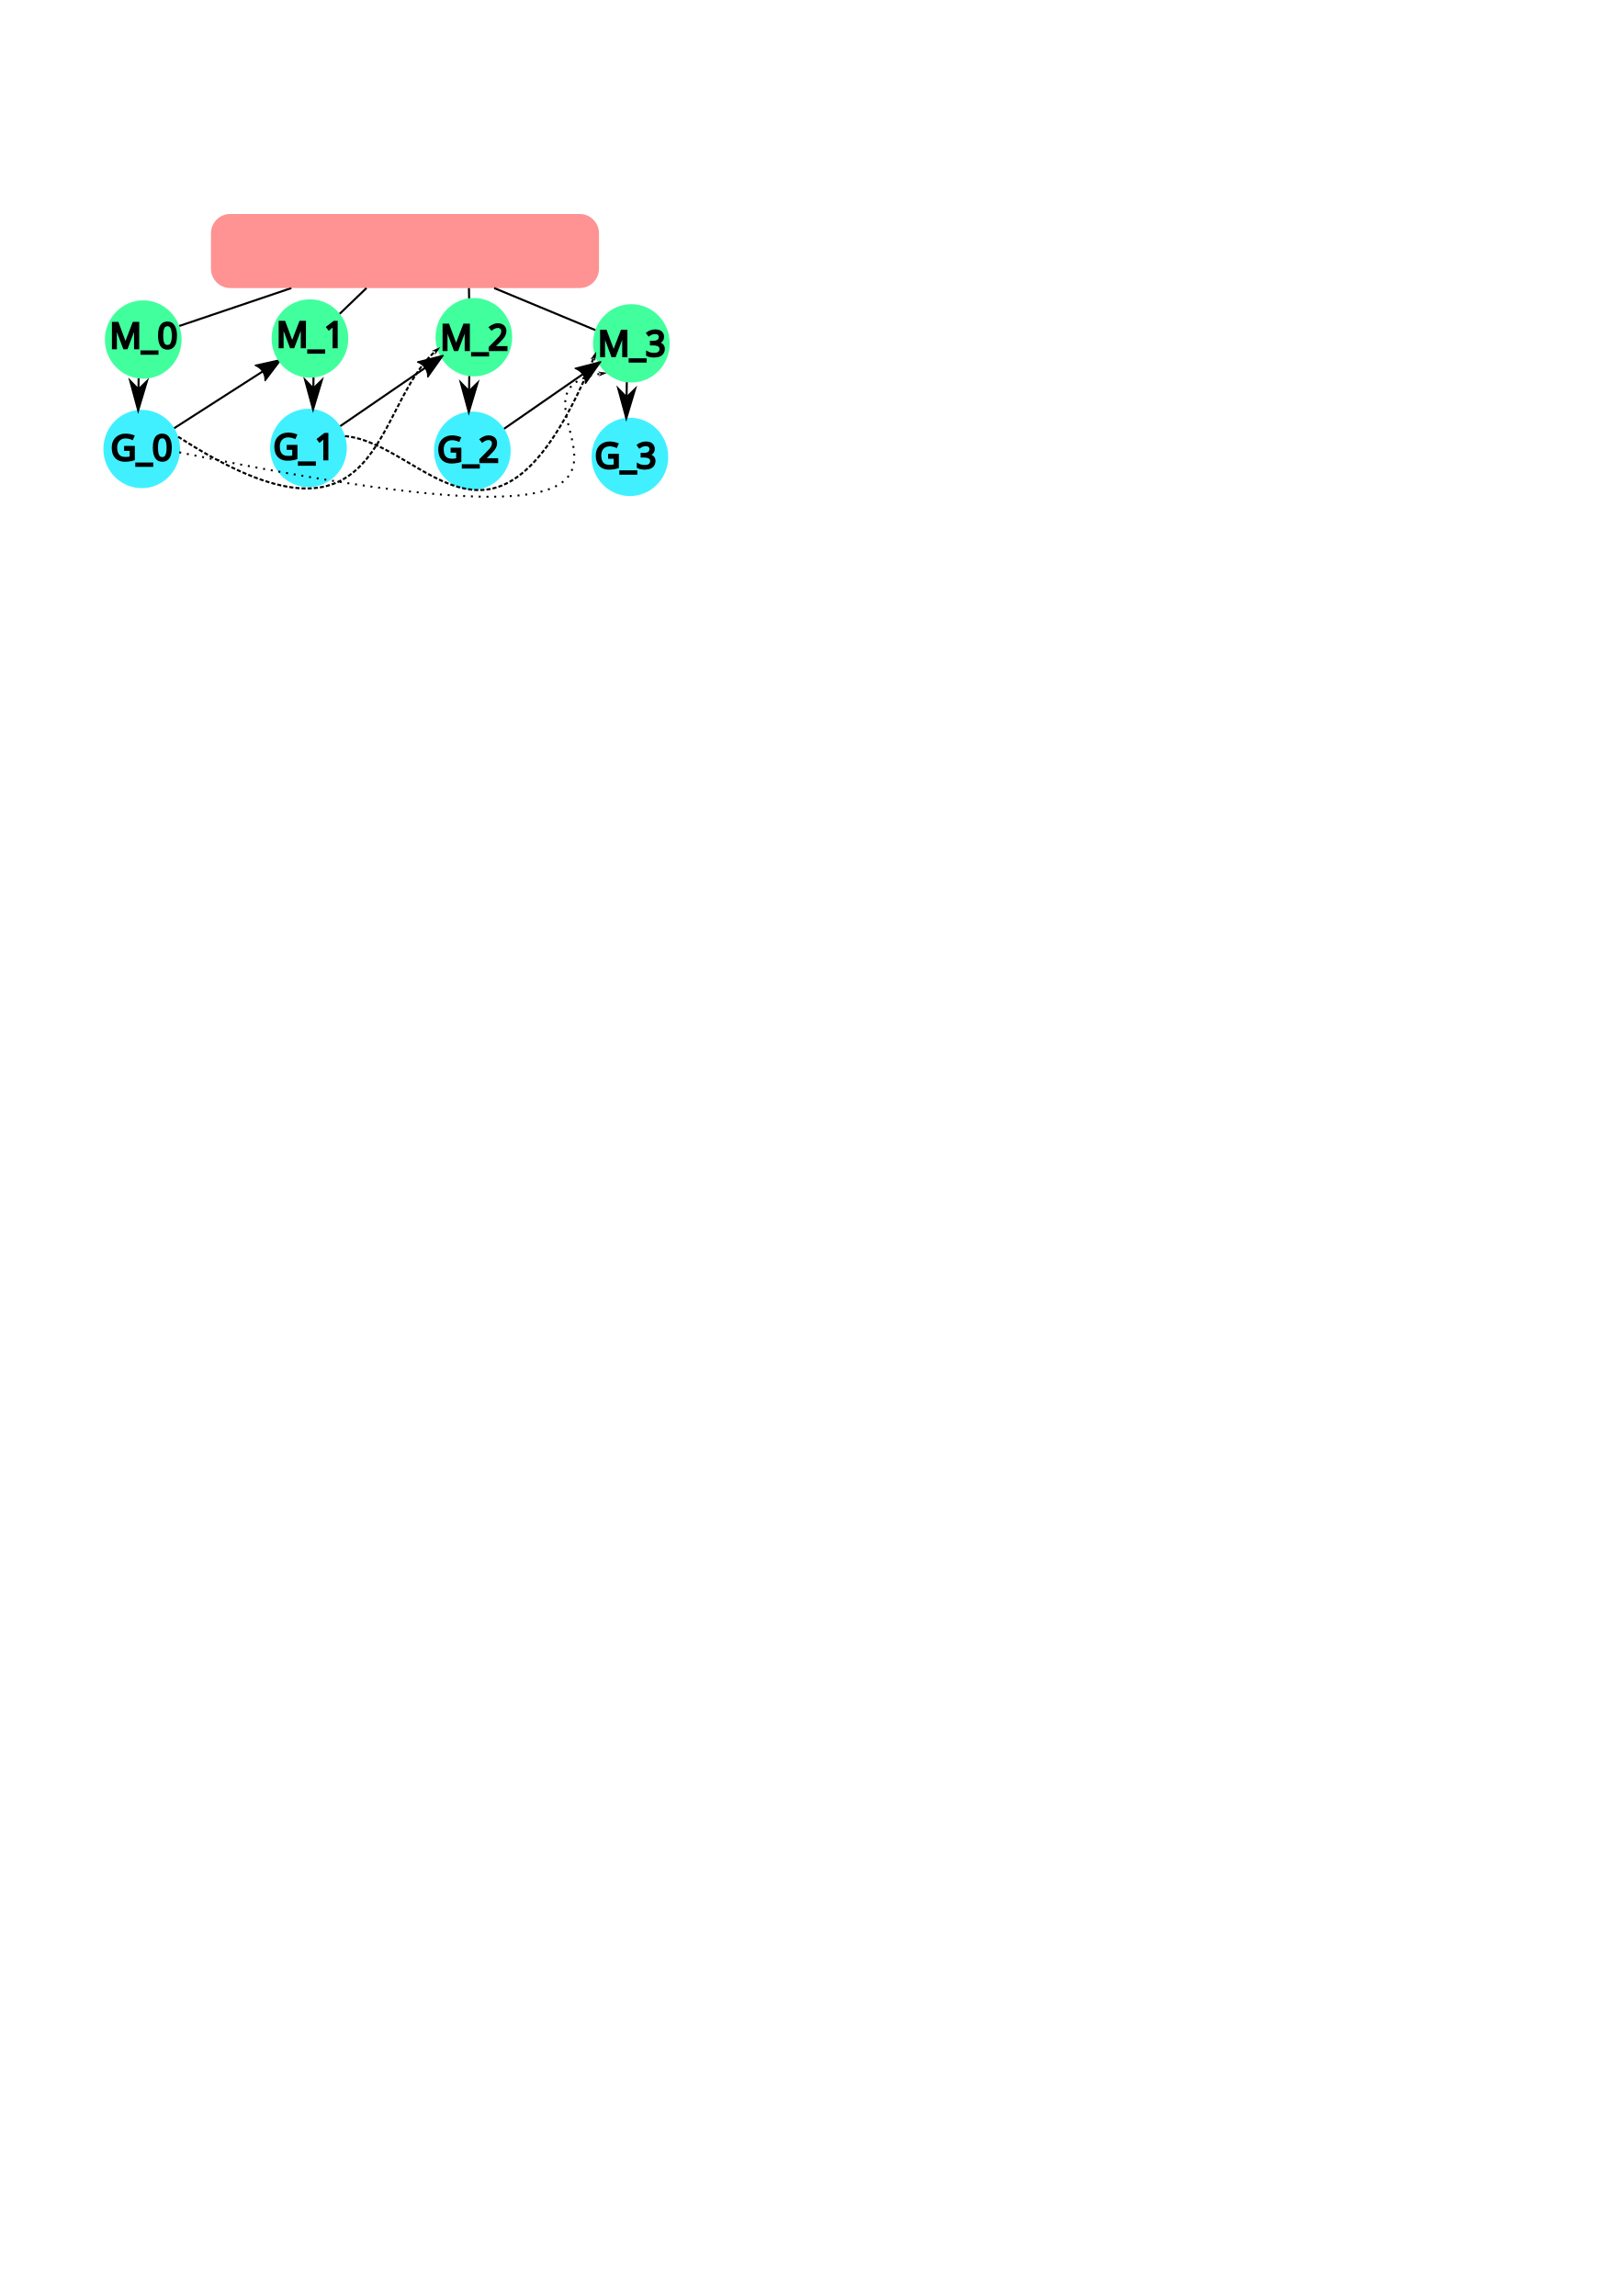
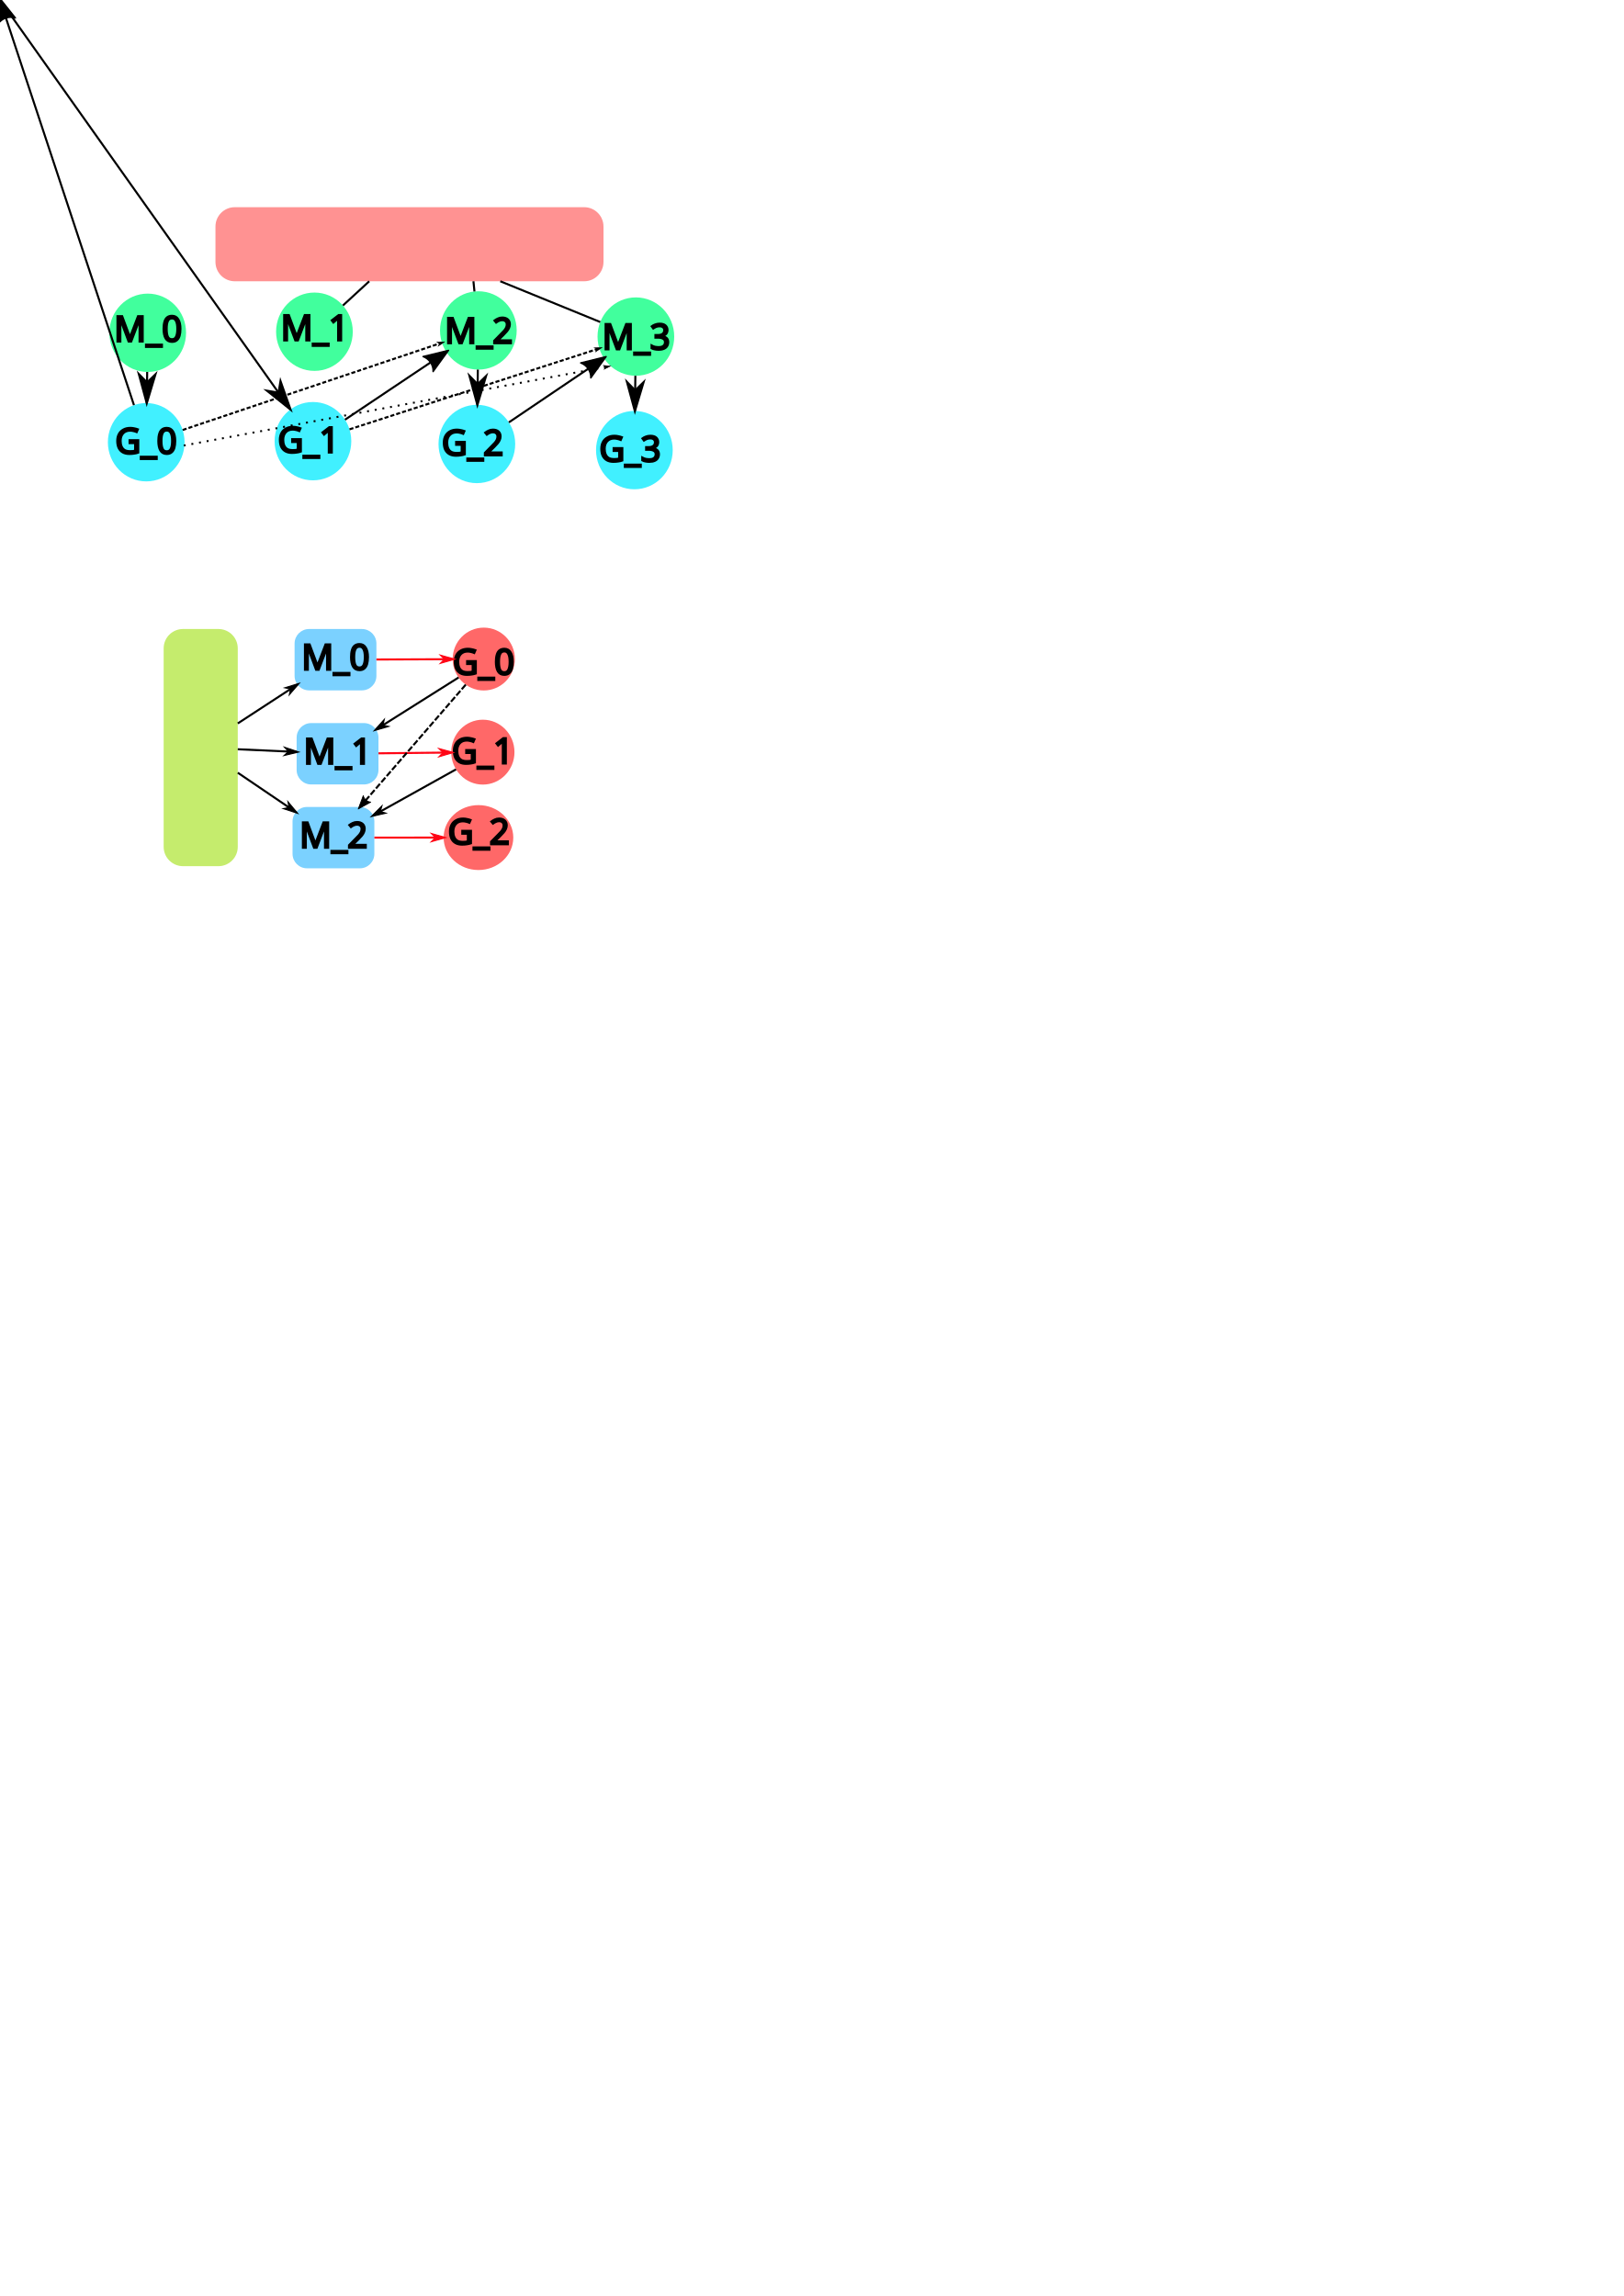
<svg xmlns="http://www.w3.org/2000/svg" width="210mm" height="297mm" viewBox="0 0 210 297" version="1.1" id="svg8">
  <defs id="defs2">
+     <marker orient="auto" refY="0.0" refX="0.0" id="Arrow2Mend" style="overflow:visible;">
+       <path id="path4599" style="fill-rule:evenodd;stroke-width:0.625;stroke-linejoin:round;stroke:#000000;stroke-opacity:1;fill:#000000;fill-opacity:1" d="M 8.719,4.034 L -2.207,0.016 L 8.719,-4.002 C 6.973,-1.63 6.983,1.616 8.719,4.034 z " transform="scale(0.6) rotate(180) translate(0,0)" />
+     </marker>
+     <marker style="overflow:visible;" id="marker4882" refX="0.0" refY="0.0" orient="auto">
+       <path transform="scale(0.4) rotate(180) translate(10,0)" style="fill-rule:evenodd;stroke:#000000;stroke-width:1pt;stroke-opacity:1;fill:#000000;fill-opacity:1" d="M 0.0,0.0 L 5.0,-5.0 L -12.5,0.0 L 5.0,5.0 L 0.0,0.0 z " id="path4880" />
+     </marker>
+     <marker orient="auto" refY="0.0" refX="0.0" id="marker4878" style="overflow:visible;">
+       <path id="path4876" d="M 0.0,0.0 L 5.0,-5.0 L -12.5,0.0 L 5.0,5.0 L 0.0,0.0 z " style="fill-rule:evenodd;stroke:#000000;stroke-width:1pt;stroke-opacity:1;fill:#000000;fill-opacity:1" transform="scale(0.4) rotate(180) translate(10,0)" />
+     </marker>
+     <marker style="overflow:visible;" id="marker4870" refX="0.0" refY="0.0" orient="auto">
+       <path transform="scale(0.4) rotate(180) translate(10,0)" style="fill-rule:evenodd;stroke:#ff0515;stroke-width:1pt;stroke-opacity:1;fill:#ff0515;fill-opacity:1" d="M 0.0,0.0 L 5.0,-5.0 L -12.5,0.0 L 5.0,5.0 L 0.0,0.0 z " id="path4868" />
+     </marker>
+     <marker style="overflow:visible;" id="marker4866" refX="0.0" refY="0.0" orient="auto">
+       <path transform="scale(0.4) rotate(180) translate(10,0)" style="fill-rule:evenodd;stroke:#ff0515;stroke-width:1pt;stroke-opacity:1;fill:#ff0515;fill-opacity:1" d="M 0.0,0.0 L 5.0,-5.0 L -12.5,0.0 L 5.0,5.0 L 0.0,0.0 z " id="path4864" />
+     </marker>
+     <marker orient="auto" refY="0.0" refX="0.0" id="marker4862" style="overflow:visible;">
+       <path id="path4860" d="M 0.0,0.0 L 5.0,-5.0 L -12.5,0.0 L 5.0,5.0 L 0.0,0.0 z " style="fill-rule:evenodd;stroke:#ff0515;stroke-width:1pt;stroke-opacity:1;fill:#ff0515;fill-opacity:1" transform="scale(0.4) rotate(180) translate(10,0)" />
+     </marker>
+     <marker style="overflow:visible" id="marker4852" refX="0.0" refY="0.0" orient="auto">
+       <path transform="scale(0.2) translate(6,0)" style="fill-rule:evenodd;stroke:#000000;stroke-width:1pt;stroke-opacity:1;fill:#000000;fill-opacity:1" d="M 0,-7.071 L -7.071,0 L 0,7.071 L 7.071,0 L 0,-7.071 z " id="path4850" />
+     </marker>
+     <marker style="overflow:visible" id="marker4848" refX="0.0" refY="0.0" orient="auto">
+       <path transform="scale(0.2) translate(6,0)" style="fill-rule:evenodd;stroke:#000000;stroke-width:1pt;stroke-opacity:1;fill:#000000;fill-opacity:1" d="M 0,-7.071 L -7.071,0 L 0,7.071 L 7.071,0 L 0,-7.071 z " id="path4846" />
+     </marker>
+     <marker style="overflow:visible;" id="marker4842" refX="0.0" refY="0.0" orient="auto">
+       <path transform="scale(0.4) rotate(180) translate(10,0)" style="fill-rule:evenodd;stroke:#000000;stroke-width:1pt;stroke-opacity:1;fill:#000000;fill-opacity:1" d="M 0.0,0.0 L 5.0,-5.0 L -12.5,0.0 L 5.0,5.0 L 0.0,0.0 z " id="path4840" />
+     </marker>
+     <marker style="overflow:visible;" id="marker4838" refX="0.0" refY="0.0" orient="auto">
+       <path transform="scale(0.4) rotate(180) translate(10,0)" style="fill-rule:evenodd;stroke:#000000;stroke-width:1pt;stroke-opacity:1;fill:#000000;fill-opacity:1" d="M 0.0,0.0 L 5.0,-5.0 L -12.5,0.0 L 5.0,5.0 L 0.0,0.0 z " id="path4836" />
+     </marker>
+     <marker orient="auto" refY="0.0" refX="0.0" id="Arrow1Mend" style="overflow:visible;">
+       <path id="path4581" d="M 0.0,0.0 L 5.0,-5.0 L -12.5,0.0 L 5.0,5.0 L 0.0,0.0 z " style="fill-rule:evenodd;stroke:#000000;stroke-width:1pt;stroke-opacity:1;fill:#000000;fill-opacity:1" transform="scale(0.4) rotate(180) translate(10,0)" />
+     </marker>
    <marker style="overflow:visible" id="marker5123" refX="0.0" refY="0.0" orient="auto">
      <g style="stroke:#000000;stroke-opacity:1;fill:#000000;fill-opacity:1" transform="scale(-1.2)" id="g5121">
        <path style="fill:#000000;fill-rule:evenodd;stroke:#000000;stroke-width:0.8;stroke-linecap:round;stroke-opacity:1;fill-opacity:1" d="M -3.805,-3.959 L 0.544,0" id="path5109" />
        <path style="fill:#000000;fill-rule:evenodd;stroke:#000000;stroke-width:0.8;stroke-linecap:round;stroke-opacity:1;fill-opacity:1" d="M -1.287,-3.959 L 3.062,0" id="path5111" />
        <path style="fill:#000000;fill-rule:evenodd;stroke:#000000;stroke-width:0.8;stroke-linecap:round;stroke-opacity:1;fill-opacity:1" d="M 1.305,-3.959 L 5.654,0" id="path5113" />
        <path style="fill:#000000;fill-rule:evenodd;stroke:#000000;stroke-width:0.8;stroke-linecap:round;stroke-opacity:1;fill-opacity:1" d="M -3.805,4.178 L 0.544,0.22" id="path5115" />
        <path style="fill:#000000;fill-rule:evenodd;stroke:#000000;stroke-width:0.8;stroke-linecap:round;stroke-opacity:1;fill-opacity:1" d="M -1.287,4.178 L 3.062,0.22" id="path5117" />
        <path style="fill:#000000;fill-rule:evenodd;stroke:#000000;stroke-width:0.8;stroke-linecap:round;stroke-opacity:1;fill-opacity:1" d="M 1.305,4.178 L 5.654,0.22" id="path5119" />
      </g>
    </marker>
    <marker orient="auto" refY="0.0" refX="0.0" id="marker5099" style="overflow:visible;">
      <path id="path5097" d="M 0.0,0.0 L 5.0,-5.0 L -12.5,0.0 L 5.0,5.0 L 0.0,0.0 z " style="fill-rule:evenodd;stroke:#000000;stroke-width:1pt;stroke-opacity:1;fill:#000000;fill-opacity:1" transform="scale(0.2) rotate(180) translate(6,0)" />
    </marker>
    <marker orient="auto" refY="0.0" refX="0.0" id="marker5093" style="overflow:visible;">
      <path id="path5091" d="M 0.0,0.0 L 5.0,-5.0 L -12.5,0.0 L 5.0,5.0 L 0.0,0.0 z " style="fill-rule:evenodd;stroke:#000000;stroke-width:1pt;stroke-opacity:1;fill:#000000;fill-opacity:1" transform="scale(0.2) rotate(180) translate(6,0)" />
    </marker>
    <marker orient="auto" refY="0.0" refX="0.0" id="marker5085" style="overflow:visible;">
      <path id="path4837" d="M 0.0,0.0 L 5.0,-5.0 L -12.5,0.0 L 5.0,5.0 L 0.0,0.0 z " style="fill-rule:evenodd;stroke:#000000;stroke-width:1pt;stroke-opacity:1;fill:#000000;fill-opacity:1" transform="scale(0.2) rotate(180) translate(6,0)" />
    </marker>
    <marker orient="auto" refY="0.0" refX="0.0" id="marker6987" style="overflow:visible;">
      <path id="path6985" style="fill-rule:evenodd;stroke-width:0.625;stroke-linejoin:round;stroke:#000000;stroke-opacity:1;fill:#000000;fill-opacity:1" d="M 8.719,4.034 L -2.207,0.016 L 8.719,-4.002 C 6.973,-1.63 6.983,1.616 8.719,4.034 z " transform="scale(1.1) rotate(180) translate(1,0)" />
    </marker>
    <marker style="overflow:visible;" id="marker6869" refX="0.0" refY="0.0" orient="auto">
      <path transform="scale(1.1) rotate(180) translate(1,0)" d="M 8.719,4.034 L -2.207,0.016 L 8.719,-4.002 C 6.973,-1.63 6.983,1.616 8.719,4.034 z " style="fill-rule:evenodd;stroke-width:0.625;stroke-linejoin:round;stroke:#000000;stroke-opacity:1;fill:#000000;fill-opacity:1" id="path6867" />
    </marker>
    <marker orient="auto" refY="0.0" refX="0.0" id="Arrow1Send" style="overflow:visible;">
      <path id="path4304" d="M 0.0,0.0 L 5.0,-5.0 L -12.5,0.0 L 5.0,5.0 L 0.0,0.0 z " style="fill-rule:evenodd;stroke:#000000;stroke-width:1pt;stroke-opacity:1;fill:#000000;fill-opacity:1" transform="scale(0.2) rotate(180) translate(6,0)" />
    </marker>
    <marker orient="auto" refY="0.0" refX="0.0" id="marker6285" style="overflow:visible;">
      <path id="path6283" style="fill-rule:evenodd;stroke-width:0.625;stroke-linejoin:round;stroke:#000000;stroke-opacity:1;fill:#000000;fill-opacity:1" d="M 8.719,4.034 L -2.207,0.016 L 8.719,-4.002 C 6.973,-1.63 6.983,1.616 8.719,4.034 z " transform="scale(1.1) rotate(180) translate(1,0)" />
    </marker>
    <marker orient="auto" refY="0.0" refX="0.0" id="marker6213" style="overflow:visible;">
      <path id="path6211" style="fill-rule:evenodd;stroke-width:0.625;stroke-linejoin:round;stroke:#000000;stroke-opacity:1;fill:#000000;fill-opacity:1" d="M 8.719,4.034 L -2.207,0.016 L 8.719,-4.002 C 6.973,-1.63 6.983,1.616 8.719,4.034 z " transform="scale(1.1) rotate(180) translate(1,0)" />
    </marker>
    <marker orient="auto" refY="0.0" refX="0.0" id="Arrow2Lend" style="overflow:visible;">
      <path id="path4310" style="fill-rule:evenodd;stroke-width:0.625;stroke-linejoin:round;stroke:#000000;stroke-opacity:1;fill:#000000;fill-opacity:1" d="M 8.719,4.034 L -2.207,0.016 L 8.719,-4.002 C 6.973,-1.63 6.983,1.616 8.719,4.034 z " transform="scale(1.1) rotate(180) translate(1,0)" />
    </marker>
    <marker orient="auto" refY="0.0" refX="0.0" id="Arrow1Lend" style="overflow:visible;">
      <path id="path4292" d="M 0.0,0.0 L 5.0,-5.0 L -12.5,0.0 L 5.0,5.0 L 0.0,0.0 z " style="fill-rule:evenodd;stroke:#000000;stroke-width:1pt;stroke-opacity:1;fill:#000000;fill-opacity:1" transform="scale(0.8) rotate(180) translate(12.5,0)" />
    </marker>
    <marker orient="auto" refY="0" refX="0" id="Arrow1Lend-5" style="overflow:visible">
      <path id="path4292-3" d="M 0,0 5,-5 -12.5,0 5,5 Z" style="fill:#000000;fill-opacity:1;fill-rule:evenodd;stroke:#000000;stroke-width:1pt;stroke-opacity:1" transform="matrix(-0.8,0,0,-0.8,-10,0)" />
    </marker>
    <marker orient="auto" refY="0" refX="0" id="Arrow1Lend-9" style="overflow:visible">
      <path id="path4292-36" d="M 0,0 5,-5 -12.5,0 5,5 Z" style="fill:#000000;fill-opacity:1;fill-rule:evenodd;stroke:#000000;stroke-width:1pt;stroke-opacity:1" transform="matrix(-0.8,0,0,-0.8,-10,0)" />
    </marker>
    <marker orient="auto" refY="0" refX="0" id="Arrow1Lend-0" style="overflow:visible">
      <path id="path4292-2" d="M 0,0 5,-5 -12.5,0 5,5 Z" style="fill:#000000;fill-opacity:1;fill-rule:evenodd;stroke:#000000;stroke-width:1pt;stroke-opacity:1" transform="matrix(-0.8,0,0,-0.8,-10,0)" />
    </marker>
    <marker orient="auto" refY="0" refX="0" id="Arrow1Lend-6" style="overflow:visible">
      <path id="path4292-1" d="M 0,0 5,-5 -12.5,0 5,5 Z" style="fill:#000000;fill-opacity:1;fill-rule:evenodd;stroke:#000000;stroke-width:1pt;stroke-opacity:1" transform="matrix(-0.8,0,0,-0.8,-10,0)" />
    </marker>
    <marker orient="auto" refY="0" refX="0" id="Arrow1Lend-9-5" style="overflow:visible">
      <path id="path4292-36-0" d="M 0,0 5,-5 -12.5,0 5,5 Z" style="fill:#000000;fill-opacity:1;fill-rule:evenodd;stroke:#000000;stroke-width:1pt;stroke-opacity:1" transform="matrix(-0.8,0,0,-0.8,-10,0)" />
    </marker>
    <marker orient="auto" refY="0" refX="0" id="Arrow1Lend-9-0" style="overflow:visible">
      <path id="path4292-36-6" d="M 0,0 5,-5 -12.5,0 5,5 Z" style="fill:#000000;fill-opacity:1;fill-rule:evenodd;stroke:#000000;stroke-width:1pt;stroke-opacity:1" transform="matrix(-0.8,0,0,-0.8,-10,0)" />
    </marker>
  </defs>
  <g id="layer1">
-     <path style="fill:none;fill-rule:evenodd;stroke:#000000;stroke-width:0.265px;stroke-linecap:butt;stroke-linejoin:miter;stroke-opacity:1" d="M 37.685,37.262 23.178,42.17" id="path6447" />
-     <rect style="fill:#ff4141;fill-opacity:0.573;stroke:#000000;stroke-width:0" id="rect4248" width="50.186" height="9.584" x="27.285" y="27.678" ry="2.503" />
-     <flowRoot xml:space="preserve" id="flowRoot4250" style="font-size:30px;line-height:25px;font-family:Ubuntu;-inkscape-font-specification:'Ubuntu, Normal';letter-spacing:0px;word-spacing:0px;writing-mode:lr-tb;fill:#000000;fill-opacity:1;stroke:#000000;stroke-width:0;stroke-linecap:butt;stroke-linejoin:miter;stroke-miterlimit:4;stroke-dasharray:none;stroke-opacity:1" transform="matrix(0.2645833,0,0,0.2645833,18.26512,-31.80311)">
+     <path style="fill:none;fill-rule:evenodd;stroke:#000000;stroke-width:0.265px;stroke-linecap:butt;stroke-linejoin:miter;stroke-opacity:1" d="M 0,0 V 0" id="path6447" />
+     <rect style="fill:#ff4141;fill-opacity:0.573;stroke:#000000;stroke-width:0" id="rect4248" width="50.186" height="9.584" x="27.866" y="26.801" ry="2.503" />
+     <flowRoot xml:space="preserve" id="flowRoot4250" style="font-size:30px;line-height:25px;font-family:Ubuntu;-inkscape-font-specification:'Ubuntu, Normal';letter-spacing:0px;word-spacing:0px;writing-mode:lr-tb;fill:#000000;fill-opacity:1;stroke:#000000;stroke-width:0;stroke-linecap:butt;stroke-linejoin:miter;stroke-miterlimit:4;stroke-dasharray:none;stroke-opacity:1" transform="matrix(0.2645833,0,0,0.2645833,18.84542,-32.67955)">
      <flowRegion id="flowRegion4252" style="fill:#000000;fill-opacity:1;stroke-width:0;stroke-miterlimit:4;stroke-dasharray:none">
        <rect id="rect4254" width="124.447" height="36.082" x="70.041" y="228.642" style="fill:#000000;fill-opacity:1;stroke-width:0;stroke-miterlimit:4;stroke-dasharray:none" />
      </flowRegion>
      <flowPara id="flowPara4256" style="font-size:24px">Examples</flowPara>
    </flowRoot>
-     <ellipse style="fill:#41ff9d;fill-opacity:1;stroke:#000000;stroke-width:0;stroke-miterlimit:4;stroke-dasharray:none" id="path4258" cx="18.525" cy="43.923" rx="4.959" ry="5.067" />
-     <text xml:space="preserve" style="font-size:7.938px;line-height:6.615px;font-family:Ubuntu;-inkscape-font-specification:'Ubuntu, Normal';letter-spacing:0px;word-spacing:0px;writing-mode:lr-tb;fill:none;stroke:#000000;stroke-width:0.265px;stroke-linecap:butt;stroke-linejoin:miter;stroke-opacity:1" x="14.157" y="45.052" id="text4262">
-       <tspan id="tspan4260" x="14.157" y="45.052" style="font-size:4.586px;fill:#000000;fill-opacity:1;stroke-width:0.265px">M_0</tspan>
+     <ellipse style="fill:#41ff9d;fill-opacity:1;stroke:#000000;stroke-width:0;stroke-miterlimit:4;stroke-dasharray:none" id="path4258" cx="19.105" cy="43.047" rx="4.959" ry="5.067" />
+     <text xml:space="preserve" style="font-size:7.938px;line-height:6.615px;font-family:Ubuntu;-inkscape-font-specification:'Ubuntu, Normal';letter-spacing:0px;word-spacing:0px;writing-mode:lr-tb;fill:none;stroke:#000000;stroke-width:0.265px;stroke-linecap:butt;stroke-linejoin:miter;stroke-opacity:1" x="14.737" y="44.176" id="text4262">
+       <tspan id="tspan4260" x="14.737" y="44.176" style="font-size:4.586px;fill:#000000;fill-opacity:1;stroke-width:0.265px">M_0</tspan>
    </text>
-     <ellipse style="fill:#41f0ff;fill-opacity:1;stroke:#000000;stroke-width:0;stroke-miterlimit:4;stroke-dasharray:none" id="path4258-3" cx="18.332" cy="58.081" rx="4.959" ry="5.067" />
-     <text xml:space="preserve" style="font-size:7.938px;line-height:6.615px;font-family:Ubuntu;-inkscape-font-specification:'Ubuntu, Normal';letter-spacing:0px;word-spacing:0px;writing-mode:lr-tb;fill:none;stroke:#000000;stroke-width:0.265px;stroke-linecap:butt;stroke-linejoin:miter;stroke-opacity:1" x="14.304" y="59.551" id="text4262-6">
-       <tspan id="tspan4260-7" x="14.304" y="59.551" style="font-size:4.586px;fill:#000000;fill-opacity:1;stroke-width:0.265px">G_0</tspan>
+     <ellipse style="fill:#41f0ff;fill-opacity:1;stroke:#000000;stroke-width:0;stroke-miterlimit:4;stroke-dasharray:none" id="path4258-3" cx="18.912" cy="57.205" rx="4.959" ry="5.067" />
+     <text xml:space="preserve" style="font-size:7.938px;line-height:6.615px;font-family:Ubuntu;-inkscape-font-specification:'Ubuntu, Normal';letter-spacing:0px;word-spacing:0px;writing-mode:lr-tb;fill:none;stroke:#000000;stroke-width:0.265px;stroke-linecap:butt;stroke-linejoin:miter;stroke-opacity:1" x="14.884" y="58.674" id="text4262-6">
+       <tspan id="tspan4260-7" x="14.884" y="58.674" style="font-size:4.586px;fill:#000000;fill-opacity:1;stroke-width:0.265px">G_0</tspan>
    </text>
-     <path style="fill:none;fill-rule:evenodd;stroke:#000000;stroke-width:0.265;stroke-linecap:butt;stroke-linejoin:miter;stroke-miterlimit:4;stroke-dasharray:none;stroke-dashoffset:0;stroke-opacity:1;marker-end:url(#Arrow1Lend)" d="m 17.927,48.953 -0.056,4.083" id="path4287" />
-     <ellipse style="fill:#41f0ff;fill-opacity:1;stroke:#000000;stroke-width:0;stroke-miterlimit:4;stroke-dasharray:none" id="path4258-3-1" cx="39.893" cy="57.945" rx="4.959" ry="5.067" />
-     <text xml:space="preserve" style="font-size:7.938px;line-height:6.615px;font-family:Ubuntu;-inkscape-font-specification:'Ubuntu, Normal';letter-spacing:0px;word-spacing:0px;writing-mode:lr-tb;fill:none;stroke:#000000;stroke-width:0.265px;stroke-linecap:butt;stroke-linejoin:miter;stroke-opacity:1" x="35.336" y="59.414" id="text4262-6-2">
-       <tspan id="tspan4260-7-7" x="35.336" y="59.414" style="font-size:4.586px;fill:#000000;fill-opacity:1;stroke-width:0.265px">G_1</tspan>
+     <path style="fill:none;fill-rule:evenodd;stroke:#000000;stroke-width:0.265;stroke-linecap:butt;stroke-linejoin:miter;stroke-miterlimit:4;stroke-dasharray:none;stroke-dashoffset:0;stroke-opacity:1;marker-end:url(#Arrow1Lend)" d="m 19.036,48.113 -0.055,4.025" id="path4287" />
+     <ellipse style="fill:#41f0ff;fill-opacity:1;stroke:#000000;stroke-width:0;stroke-miterlimit:4;stroke-dasharray:none" id="path4258-3-1" cx="40.474" cy="57.068" rx="4.959" ry="5.067" />
+     <text xml:space="preserve" style="font-size:7.938px;line-height:6.615px;font-family:Ubuntu;-inkscape-font-specification:'Ubuntu, Normal';letter-spacing:0px;word-spacing:0px;writing-mode:lr-tb;fill:none;stroke:#000000;stroke-width:0.265px;stroke-linecap:butt;stroke-linejoin:miter;stroke-opacity:1" x="35.916" y="58.538" id="text4262-6-2">
+       <tspan id="tspan4260-7-7" x="35.916" y="58.538" style="font-size:4.586px;fill:#000000;fill-opacity:1;stroke-width:0.265px">G_1</tspan>
    </text>
-     <path style="fill:none;fill-rule:evenodd;stroke:#000000;stroke-width:0.265;stroke-linecap:butt;stroke-linejoin:miter;stroke-miterlimit:4;stroke-dasharray:none;stroke-dashoffset:0;stroke-opacity:1;marker-end:url(#Arrow1Lend-5)" d="m 40.547,48.831 -0.056,4.083" id="path4287-0" />
-     <ellipse style="fill:#41ff9d;fill-opacity:1;stroke:#000000;stroke-width:0;stroke-miterlimit:4;stroke-dasharray:none" id="path4258-0" cx="61.287" cy="43.62" rx="4.959" ry="5.067" />
-     <text xml:space="preserve" style="font-size:7.938px;line-height:6.615px;font-family:Ubuntu;-inkscape-font-specification:'Ubuntu, Normal';letter-spacing:0px;word-spacing:0px;writing-mode:lr-tb;fill:none;stroke:#000000;stroke-width:0.265px;stroke-linecap:butt;stroke-linejoin:miter;stroke-opacity:1" x="56.919" y="45.279" id="text4262-626">
-       <tspan id="tspan4260-1" x="56.919" y="45.279" style="font-size:4.586px;fill:#000000;fill-opacity:1;stroke-width:0.265px">M_2</tspan>
+     <path style="fill:none;fill-rule:evenodd;stroke:#000000;stroke-width:0.265;stroke-linecap:butt;stroke-linejoin:miter;stroke-miterlimit:4;stroke-dasharray:none;stroke-dashoffset:0;stroke-opacity:1;marker-end:url(#Arrow1Lend-5)" d="M 0,0 37.564,52.965" id="path4287-0" />
+     <ellipse style="fill:#41ff9d;fill-opacity:1;stroke:#000000;stroke-width:0;stroke-miterlimit:4;stroke-dasharray:none" id="path4258-0" cx="61.868" cy="42.744" rx="4.959" ry="5.067" />
+     <text xml:space="preserve" style="font-size:7.938px;line-height:6.615px;font-family:Ubuntu;-inkscape-font-specification:'Ubuntu, Normal';letter-spacing:0px;word-spacing:0px;writing-mode:lr-tb;fill:none;stroke:#000000;stroke-width:0.265px;stroke-linecap:butt;stroke-linejoin:miter;stroke-opacity:1" x="57.5" y="44.402" id="text4262-626">
+       <tspan id="tspan4260-1" x="57.5" y="44.402" style="font-size:4.586px;fill:#000000;fill-opacity:1;stroke-width:0.265px">M_2</tspan>
    </text>
-     <ellipse style="fill:#41f0ff;fill-opacity:1;stroke:#000000;stroke-width:0;stroke-miterlimit:4;stroke-dasharray:none" id="path4258-3-8" cx="61.094" cy="58.308" rx="4.959" ry="5.067" />
-     <text xml:space="preserve" style="font-size:7.938px;line-height:6.615px;font-family:Ubuntu;-inkscape-font-specification:'Ubuntu, Normal';letter-spacing:0px;word-spacing:0px;writing-mode:lr-tb;fill:none;stroke:#000000;stroke-width:0.265px;stroke-linecap:butt;stroke-linejoin:miter;stroke-opacity:1" x="56.537" y="59.777" id="text4262-6-7">
-       <tspan id="tspan4260-7-9" x="56.537" y="59.777" style="font-size:4.586px;fill:#000000;fill-opacity:1;stroke-width:0.265px">G_2</tspan>
+     <ellipse style="fill:#41f0ff;fill-opacity:1;stroke:#000000;stroke-width:0;stroke-miterlimit:4;stroke-dasharray:none" id="path4258-3-8" cx="61.674" cy="57.431" rx="4.959" ry="5.067" />
+     <text xml:space="preserve" style="font-size:7.938px;line-height:6.615px;font-family:Ubuntu;-inkscape-font-specification:'Ubuntu, Normal';letter-spacing:0px;word-spacing:0px;writing-mode:lr-tb;fill:none;stroke:#000000;stroke-width:0.265px;stroke-linecap:butt;stroke-linejoin:miter;stroke-opacity:1" x="57.117" y="58.901" id="text4262-6-7">
+       <tspan id="tspan4260-7-9" x="57.117" y="58.901" style="font-size:4.586px;fill:#000000;fill-opacity:1;stroke-width:0.265px">G_2</tspan>
    </text>
-     <path style="fill:none;fill-rule:evenodd;stroke:#000000;stroke-width:0.265;stroke-linecap:butt;stroke-linejoin:miter;stroke-miterlimit:4;stroke-dasharray:none;stroke-dashoffset:0;stroke-opacity:1;marker-end:url(#Arrow1Lend-9)" d="m 60.692,48.65 -0.061,4.612" id="path4287-2" />
-     <ellipse style="fill:#41ff9d;fill-opacity:1;stroke:#000000;stroke-width:0;stroke-miterlimit:4;stroke-dasharray:none" id="path4258-0-3" cx="81.66" cy="44.414" rx="4.959" ry="5.067" />
-     <text xml:space="preserve" style="font-size:7.938px;line-height:6.615px;font-family:Ubuntu;-inkscape-font-specification:'Ubuntu, Normal';letter-spacing:0px;word-spacing:0px;writing-mode:lr-tb;fill:none;stroke:#000000;stroke-width:0.265px;stroke-linecap:butt;stroke-linejoin:miter;stroke-opacity:1" x="77.292" y="46.072" id="text4262-626-6">
-       <tspan id="tspan4260-1-1" x="77.292" y="46.072" style="font-size:4.586px;fill:#000000;fill-opacity:1;stroke-width:0.265px">M_3</tspan>
+     <path style="fill:none;fill-rule:evenodd;stroke:#000000;stroke-width:0.265;stroke-linecap:butt;stroke-linejoin:miter;stroke-miterlimit:4;stroke-dasharray:none;stroke-dashoffset:0;stroke-opacity:1;marker-end:url(#Arrow1Lend-9)" d="m 61.801,47.81 -0.06,4.554" id="path4287-2" />
+     <ellipse style="fill:#41ff9d;fill-opacity:1;stroke:#000000;stroke-width:0;stroke-miterlimit:4;stroke-dasharray:none" id="path4258-0-3" cx="82.241" cy="43.537" rx="4.959" ry="5.067" />
+     <text xml:space="preserve" style="font-size:7.938px;line-height:6.615px;font-family:Ubuntu;-inkscape-font-specification:'Ubuntu, Normal';letter-spacing:0px;word-spacing:0px;writing-mode:lr-tb;fill:none;stroke:#000000;stroke-width:0.265px;stroke-linecap:butt;stroke-linejoin:miter;stroke-opacity:1" x="77.872" y="45.196" id="text4262-626-6">
+       <tspan id="tspan4260-1-1" x="77.872" y="45.196" style="font-size:4.586px;fill:#000000;fill-opacity:1;stroke-width:0.265px">M_3</tspan>
    </text>
-     <ellipse style="fill:#41f0ff;fill-opacity:1;stroke:#000000;stroke-width:0;stroke-miterlimit:4;stroke-dasharray:none" id="path4258-3-8-0" cx="81.467" cy="59.101" rx="4.959" ry="5.067" />
-     <text xml:space="preserve" style="font-size:7.938px;line-height:6.615px;font-family:Ubuntu;-inkscape-font-specification:'Ubuntu, Normal';letter-spacing:0px;word-spacing:0px;writing-mode:lr-tb;fill:none;stroke:#000000;stroke-width:0.265px;stroke-linecap:butt;stroke-linejoin:miter;stroke-opacity:1" x="76.91" y="60.571" id="text4262-6-7-6">
-       <tspan id="tspan4260-7-9-3" x="76.91" y="60.571" style="font-size:4.586px;fill:#000000;fill-opacity:1;stroke-width:0.265px">G_3</tspan>
+     <ellipse style="fill:#41f0ff;fill-opacity:1;stroke:#000000;stroke-width:0;stroke-miterlimit:4;stroke-dasharray:none" id="path4258-3-8-0" cx="82.047" cy="58.225" rx="4.959" ry="5.067" />
+     <text xml:space="preserve" style="font-size:7.938px;line-height:6.615px;font-family:Ubuntu;-inkscape-font-specification:'Ubuntu, Normal';letter-spacing:0px;word-spacing:0px;writing-mode:lr-tb;fill:none;stroke:#000000;stroke-width:0.265px;stroke-linecap:butt;stroke-linejoin:miter;stroke-opacity:1" x="77.49" y="59.694" id="text4262-6-7-6">
+       <tspan id="tspan4260-7-9-3" x="77.49" y="59.694" style="font-size:4.586px;fill:#000000;fill-opacity:1;stroke-width:0.265px">G_3</tspan>
    </text>
-     <path style="fill:none;fill-rule:evenodd;stroke:#000000;stroke-width:0.265;stroke-linecap:butt;stroke-linejoin:miter;stroke-miterlimit:4;stroke-dasharray:none;stroke-dashoffset:0;stroke-opacity:1;marker-end:url(#Arrow1Lend-9-5)" d="m 81.065,49.444 -0.061,4.612" id="path4287-2-2" />
-     <path style="fill:none;fill-rule:evenodd;stroke:#000000;stroke-width:0.265px;stroke-linecap:butt;stroke-linejoin:miter;stroke-opacity:1;marker-end:url(#Arrow2Lend)" d="M 22.532,55.387 36.043,46.72" id="path6143" />
-     <ellipse style="fill:#41ff9d;fill-opacity:1;stroke:#000000;stroke-width:0;stroke-miterlimit:4;stroke-dasharray:none" id="path4258-5" cx="40.087" cy="43.786" rx="4.959" ry="5.067" />
-     <path style="fill:none;fill-rule:evenodd;stroke:#000000;stroke-width:0.265px;stroke-linecap:butt;stroke-linejoin:miter;stroke-opacity:1;marker-end:url(#marker6213)" d="M 44.009,55.119 57.014,46.191" id="path6209" />
-     <text xml:space="preserve" style="font-size:7.938px;line-height:6.615px;font-family:Ubuntu;-inkscape-font-specification:'Ubuntu, Normal';letter-spacing:0px;word-spacing:0px;writing-mode:lr-tb;fill:none;stroke:#000000;stroke-width:0.265px;stroke-linecap:butt;stroke-linejoin:miter;stroke-opacity:1" x="35.718" y="44.916" id="text4262-62">
-       <tspan id="tspan4260-9" x="35.718" y="44.916" style="font-size:4.586px;fill:#000000;fill-opacity:1;stroke-width:0.265px">M_1</tspan>
+     <path style="fill:none;fill-rule:evenodd;stroke:#000000;stroke-width:0.265;stroke-linecap:butt;stroke-linejoin:miter;stroke-miterlimit:4;stroke-dasharray:none;stroke-dashoffset:0;stroke-opacity:1;marker-end:url(#Arrow1Lend-9-5)" d="m 82.174,48.604 -0.06,4.554" id="path4287-2-2" />
+     <path style="fill:none;fill-rule:evenodd;stroke:#000000;stroke-width:0.265px;stroke-linecap:butt;stroke-linejoin:miter;stroke-opacity:1;marker-end:url(#Arrow2Lend)" d="M 17.325,52.404 0,0" id="path6143" />
+     <ellipse style="fill:#41ff9d;fill-opacity:1;stroke:#000000;stroke-width:0;stroke-miterlimit:4;stroke-dasharray:none" id="path4258-5" cx="40.667" cy="42.91" rx="4.959" ry="5.067" />
+     <path style="fill:none;fill-rule:evenodd;stroke:#000000;stroke-width:0.265px;stroke-linecap:butt;stroke-linejoin:miter;stroke-opacity:1;marker-end:url(#marker6213)" d="M 44.621,54.291 57.72,45.521" id="path6209" />
+     <text xml:space="preserve" style="font-size:7.938px;line-height:6.615px;font-family:Ubuntu;-inkscape-font-specification:'Ubuntu, Normal';letter-spacing:0px;word-spacing:0px;writing-mode:lr-tb;fill:none;stroke:#000000;stroke-width:0.265px;stroke-linecap:butt;stroke-linejoin:miter;stroke-opacity:1" x="36.299" y="44.039" id="text4262-62">
+       <tspan id="tspan4260-9" x="36.299" y="44.039" style="font-size:4.586px;fill:#000000;fill-opacity:1;stroke-width:0.265px">M_1</tspan>
    </text>
-     <path style="fill:none;fill-rule:evenodd;stroke:#000000;stroke-width:0.265px;stroke-linecap:butt;stroke-linejoin:miter;stroke-opacity:1;marker-end:url(#marker6285)" d="M 65.197,55.462 77.397,47.003" id="path6281" />
-     <path style="fill:none;fill-rule:evenodd;stroke:#000000;stroke-width:0.265px;stroke-linecap:butt;stroke-linejoin:miter;stroke-opacity:1" d="m 47.398,37.262 -3.462,3.33" id="path6449" />
-     <path style="fill:none;fill-rule:evenodd;stroke:#000000;stroke-width:0.265px;stroke-linecap:butt;stroke-linejoin:miter;stroke-opacity:1" d="m 60.65,37.262 0.023,1.33" id="path6451" />
-     <path style="fill:none;fill-rule:evenodd;stroke:#000000;stroke-width:0.265px;stroke-linecap:butt;stroke-linejoin:miter;stroke-opacity:1" d="m 63.914,37.262 13.081,5.434" id="path6453" />
-     <path style="fill:none;fill-rule:evenodd;stroke:#000000;stroke-width:0.265;stroke-linecap:butt;stroke-linejoin:miter;stroke-miterlimit:4;stroke-dasharray:0.529,0.265;stroke-dashoffset:0;stroke-opacity:1;marker-end:url(#marker5085)" d="M 23.042,56.496 C 50.194,74.031 47.946,52.366 56.577,45.206" id="path4820" />
-     <path style="fill:none;fill-rule:evenodd;stroke:#000000;stroke-width:0.251;stroke-linecap:butt;stroke-linejoin:miter;stroke-miterlimit:4;stroke-dasharray:0.251,0.754;stroke-dashoffset:0;stroke-opacity:1;marker-end:url(#marker5093)" d="M 23.184,58.509 C 103.935,75.146 59.871,50.604 78.052,48.292" id="path5089" />
-     <path style="fill:none;fill-rule:evenodd;stroke:#000000;stroke-width:0.265;stroke-linecap:butt;stroke-linejoin:miter;stroke-miterlimit:4;stroke-dasharray:0.529,0.265;stroke-dashoffset:0;stroke-opacity:1;marker-end:url(#marker5099)" d="M 44.62,56.413 C 55.087,57.356 64.272,76.977 76.933,45.945" id="path5095" />
+     <path style="fill:none;fill-rule:evenodd;stroke:#000000;stroke-width:0.265px;stroke-linecap:butt;stroke-linejoin:miter;stroke-opacity:1;marker-end:url(#marker6285)" d="M 65.811,54.637 78.104,46.332" id="path6281" />
+     <path style="fill:none;fill-rule:evenodd;stroke:#000000;stroke-width:0.265px;stroke-linecap:butt;stroke-linejoin:miter;stroke-opacity:1" d="m 47.754,36.385 -3.403,3.133" id="path6449" />
+     <path style="fill:none;fill-rule:evenodd;stroke:#000000;stroke-width:0.265px;stroke-linecap:butt;stroke-linejoin:miter;stroke-opacity:1" d="m 61.231,36.385 0.132,1.318" id="path6451" />
+     <path style="fill:none;fill-rule:evenodd;stroke:#000000;stroke-width:0.265px;stroke-linecap:butt;stroke-linejoin:miter;stroke-opacity:1" d="m 64.707,36.385 12.928,5.273" id="path6453" />
+     <path style="fill:none;fill-rule:evenodd;stroke:#000000;stroke-width:0.265;stroke-linecap:butt;stroke-linejoin:miter;stroke-miterlimit:4;stroke-dasharray:0.529, 0.265;stroke-dashoffset:0;stroke-opacity:1;marker-end:url(#marker5085)" d="M 23.622,55.619 57.158,44.329" id="path4820" />
+     <path style="fill:none;fill-rule:evenodd;stroke:#000000;stroke-width:0.251;stroke-linecap:butt;stroke-linejoin:miter;stroke-miterlimit:4;stroke-dasharray:0.251, 0.754;stroke-dashoffset:0;stroke-opacity:1;marker-end:url(#marker5093)" d="M 23.764,57.632 78.632,47.415" id="path5089" />
+     <path style="fill:none;fill-rule:evenodd;stroke:#000000;stroke-width:0.265;stroke-linecap:butt;stroke-linejoin:miter;stroke-miterlimit:4;stroke-dasharray:0.529, 0.265;stroke-dashoffset:0;stroke-opacity:1;marker-end:url(#marker5099)" d="M 45.201,55.537 77.513,45.069" id="path5095" />
+     <rect style="fill:#9ade00;fill-opacity:0.573;stroke:#000000;stroke-width:0" id="rect4248-3" width="30.679" height="9.584" x="-112.044" y="21.167" ry="2.503" transform="rotate(-90)" />
+     <flowRoot xml:space="preserve" id="flowRoot4250-6" style="font-size:30px;line-height:25px;font-family:Ubuntu;-inkscape-font-specification:'Ubuntu, Normal';letter-spacing:0px;word-spacing:0px;writing-mode:lr-tb;fill:#000000;fill-opacity:1;stroke:#000000;stroke-width:0;stroke-linecap:butt;stroke-linejoin:miter;stroke-miterlimit:4;stroke-dasharray:none;stroke-opacity:1" transform="matrix(0,-0.2645833,0.2645833,0,-38.1883,129.3019)">
+       <flowRegion id="flowRegion4252-7" style="fill:#000000;fill-opacity:1;stroke-width:0;stroke-miterlimit:4;stroke-dasharray:none">
+         <rect id="rect4254-5" width="124.447" height="36.082" x="70.041" y="228.642" style="fill:#000000;fill-opacity:1;stroke-width:0;stroke-miterlimit:4;stroke-dasharray:none" />
+       </flowRegion>
+       <flowPara id="flowPara4256-3" style="font-size:24px">Examples</flowPara>
+     </flowRoot>
+     <rect style="fill:#19aeff;fill-opacity:0.573;stroke:#000000;stroke-width:0" id="rect4427" width="10.583" height="7.938" x="38.1" y="81.365" ry="1.877" />
+     <text xml:space="preserve" style="font-size:7.938px;line-height:6.615px;font-family:Ubuntu;-inkscape-font-specification:'Ubuntu, Normal';letter-spacing:0px;word-spacing:0px;writing-mode:lr-tb;fill:none;stroke:#000000;stroke-width:0.265px;stroke-linecap:butt;stroke-linejoin:miter;stroke-opacity:1" x="38.988" y="86.64" id="text4262-2">
+       <tspan id="tspan4260-91" x="38.988" y="86.64" style="font-size:4.586px;fill:#000000;fill-opacity:1;stroke-width:0.265px">M_0</tspan>
+     </text>
+     <rect style="fill:#19aeff;fill-opacity:0.573;stroke:#000000;stroke-width:0" id="rect4427-0" width="10.583" height="7.938" x="38.365" y="93.535" ry="1.877" />
+     <text xml:space="preserve" style="font-size:7.938px;line-height:6.615px;font-family:Ubuntu;-inkscape-font-specification:'Ubuntu, Normal';letter-spacing:0px;word-spacing:0px;writing-mode:lr-tb;fill:none;stroke:#000000;stroke-width:0.265px;stroke-linecap:butt;stroke-linejoin:miter;stroke-opacity:1" x="39.253" y="98.811" id="text4262-2-6">
+       <tspan id="tspan4260-91-2" x="39.253" y="98.811" style="font-size:4.586px;fill:#000000;fill-opacity:1;stroke-width:0.265px">M_1</tspan>
+     </text>
+     <rect style="fill:#19aeff;fill-opacity:0.573;stroke:#000000;stroke-width:0" id="rect4427-6" width="10.583" height="7.938" x="37.835" y="104.383" ry="1.877" />
+     <text xml:space="preserve" style="font-size:7.938px;line-height:6.615px;font-family:Ubuntu;-inkscape-font-specification:'Ubuntu, Normal';letter-spacing:0px;word-spacing:0px;writing-mode:lr-tb;fill:none;stroke:#000000;stroke-width:0.265px;stroke-linecap:butt;stroke-linejoin:miter;stroke-opacity:1" x="38.724" y="109.659" id="text4262-2-1">
+       <tspan id="tspan4260-91-8" x="38.724" y="109.659" style="font-size:4.586px;fill:#000000;fill-opacity:1;stroke-width:0.265px">M_2</tspan>
+       <tspan x="38.724" y="117.304" style="font-size:4.586px;fill:#000000;fill-opacity:1;stroke-width:0.265px" id="tspan4501" />
+     </text>
+     <ellipse style="fill:#ff6868;fill-opacity:1;stroke:#000000;stroke-width:0;stroke-miterlimit:4;stroke-dasharray:none" id="path4258-3-7" cx="62.568" cy="85.251" rx="4.024" ry="4.065" />
+     <text xml:space="preserve" style="font-size:7.938px;line-height:6.615px;font-family:Ubuntu;-inkscape-font-specification:'Ubuntu, Normal';letter-spacing:0px;word-spacing:0px;writing-mode:lr-tb;fill:none;stroke:#000000;stroke-width:0.265px;stroke-linecap:butt;stroke-linejoin:miter;stroke-opacity:1" x="58.54" y="87.249" id="text4262-6-9">
+       <tspan id="tspan4260-7-2" x="58.54" y="87.249" style="font-size:4.586px;fill:#000000;fill-opacity:1;stroke-width:0.265px">G_0</tspan>
+     </text>
+     <ellipse style="fill:#ff6868;fill-opacity:1;stroke:#000000;stroke-width:0;stroke-miterlimit:4;stroke-dasharray:none" id="path4258-3-0" cx="62.448" cy="97.293" rx="4.09" ry="4.198" />
+     <text xml:space="preserve" style="font-size:7.938px;line-height:6.615px;font-family:Ubuntu;-inkscape-font-specification:'Ubuntu, Normal';letter-spacing:0px;word-spacing:0px;writing-mode:lr-tb;fill:none;stroke:#000000;stroke-width:0.265px;stroke-linecap:butt;stroke-linejoin:miter;stroke-opacity:1" x="58.42" y="98.763" id="text4262-6-23">
+       <tspan id="tspan4260-7-75" x="58.42" y="98.763" style="font-size:4.586px;fill:#000000;fill-opacity:1;stroke-width:0.265px">G_1</tspan>
+     </text>
+     <ellipse style="fill:#ff6868;fill-opacity:1;stroke:#000000;stroke-width:0;stroke-miterlimit:4;stroke-dasharray:none" id="path4258-3-9" cx="61.881" cy="108.344" rx="4.504" ry="4.198" />
+     <text xml:space="preserve" style="font-size:7.938px;line-height:6.615px;font-family:Ubuntu;-inkscape-font-specification:'Ubuntu, Normal';letter-spacing:0px;word-spacing:0px;writing-mode:lr-tb;fill:none;stroke:#000000;stroke-width:0.265px;stroke-linecap:butt;stroke-linejoin:miter;stroke-opacity:1" x="57.913" y="109.212" id="text4262-6-22">
+       <tspan x="57.913" y="109.212" style="font-size:4.586px;fill:#000000;fill-opacity:1;stroke-width:0.265px" id="tspan4888">G_2</tspan>
+     </text>
+     <path style="fill:#9ade00;fill-rule:evenodd;stroke:#000000;stroke-width:0.265;stroke-linecap:butt;stroke-linejoin:miter;stroke-miterlimit:4;stroke-dasharray:none;stroke-opacity:1;marker-end:url(#marker4842)" d="m 30.751,93.578 7.718,-5.034" id="path4566" />
+     <path style="fill:#9ade00;fill-rule:evenodd;stroke:#000000;stroke-width:0.265;stroke-linecap:butt;stroke-linejoin:miter;stroke-miterlimit:4;stroke-dasharray:none;stroke-opacity:1;marker-end:url(#Arrow1Mend)" d="m 30.751,96.921 7.614,0.344" id="path4568" />
+     <path style="fill:#9ade00;fill-rule:evenodd;stroke:#000000;stroke-width:0.265;stroke-linecap:butt;stroke-linejoin:miter;stroke-miterlimit:4;stroke-dasharray:none;stroke-opacity:1;marker-end:url(#marker4838)" d="m 30.751,99.955 7.519,5.101" id="path4570" />
+     <path style="fill:none;fill-rule:evenodd;stroke:#ff0515;stroke-width:0.265;stroke-linecap:butt;stroke-linejoin:miter;stroke-opacity:1;marker-end:url(#marker4870);stroke-miterlimit:4;stroke-dasharray:none" d="m 48.683,85.311 9.862,-0.041" id="path4854" />
+     <path style="fill:none;fill-rule:evenodd;stroke:#ff0515;stroke-width:0.265;stroke-linecap:butt;stroke-linejoin:miter;stroke-opacity:1;marker-end:url(#marker4862);stroke-miterlimit:4;stroke-dasharray:none" d="m 48.948,97.446 9.41,-0.103" id="path4856" />
+     <path style="fill:none;fill-rule:evenodd;stroke:#ff0515;stroke-width:0.265;stroke-linecap:butt;stroke-linejoin:miter;stroke-opacity:1;marker-end:url(#marker4866);stroke-miterlimit:4;stroke-dasharray:none" d="m 48.419,108.35 8.958,-0.004" id="path4858" />
+     <path style="fill:none;fill-rule:evenodd;stroke:#000000;stroke-width:0.265;stroke-linecap:butt;stroke-linejoin:miter;stroke-miterlimit:4;stroke-dasharray:none;stroke-opacity:1;marker-end:url(#marker4882)" d="M 59.311,87.637 48.632,94.368" id="path4872" />
+     <path style="fill:none;fill-rule:evenodd;stroke:#000000;stroke-width:0.265;stroke-linecap:butt;stroke-linejoin:miter;stroke-miterlimit:4;stroke-dasharray:none;stroke-opacity:1;marker-end:url(#marker4878)" d="M 58.981,99.52 48.257,105.494" id="path4874" />
+     <path style="fill:none;fill-rule:evenodd;stroke:#000000;stroke-width:0.265;stroke-linecap:butt;stroke-linejoin:miter;stroke-miterlimit:4;stroke-dasharray:0.795, 0.265;stroke-dashoffset:0;stroke-opacity:1;marker-end:url(#Arrow2Mend)" d="M 60.235,88.562 46.558,104.383" id="path4884" />
  </g>
</svg>
